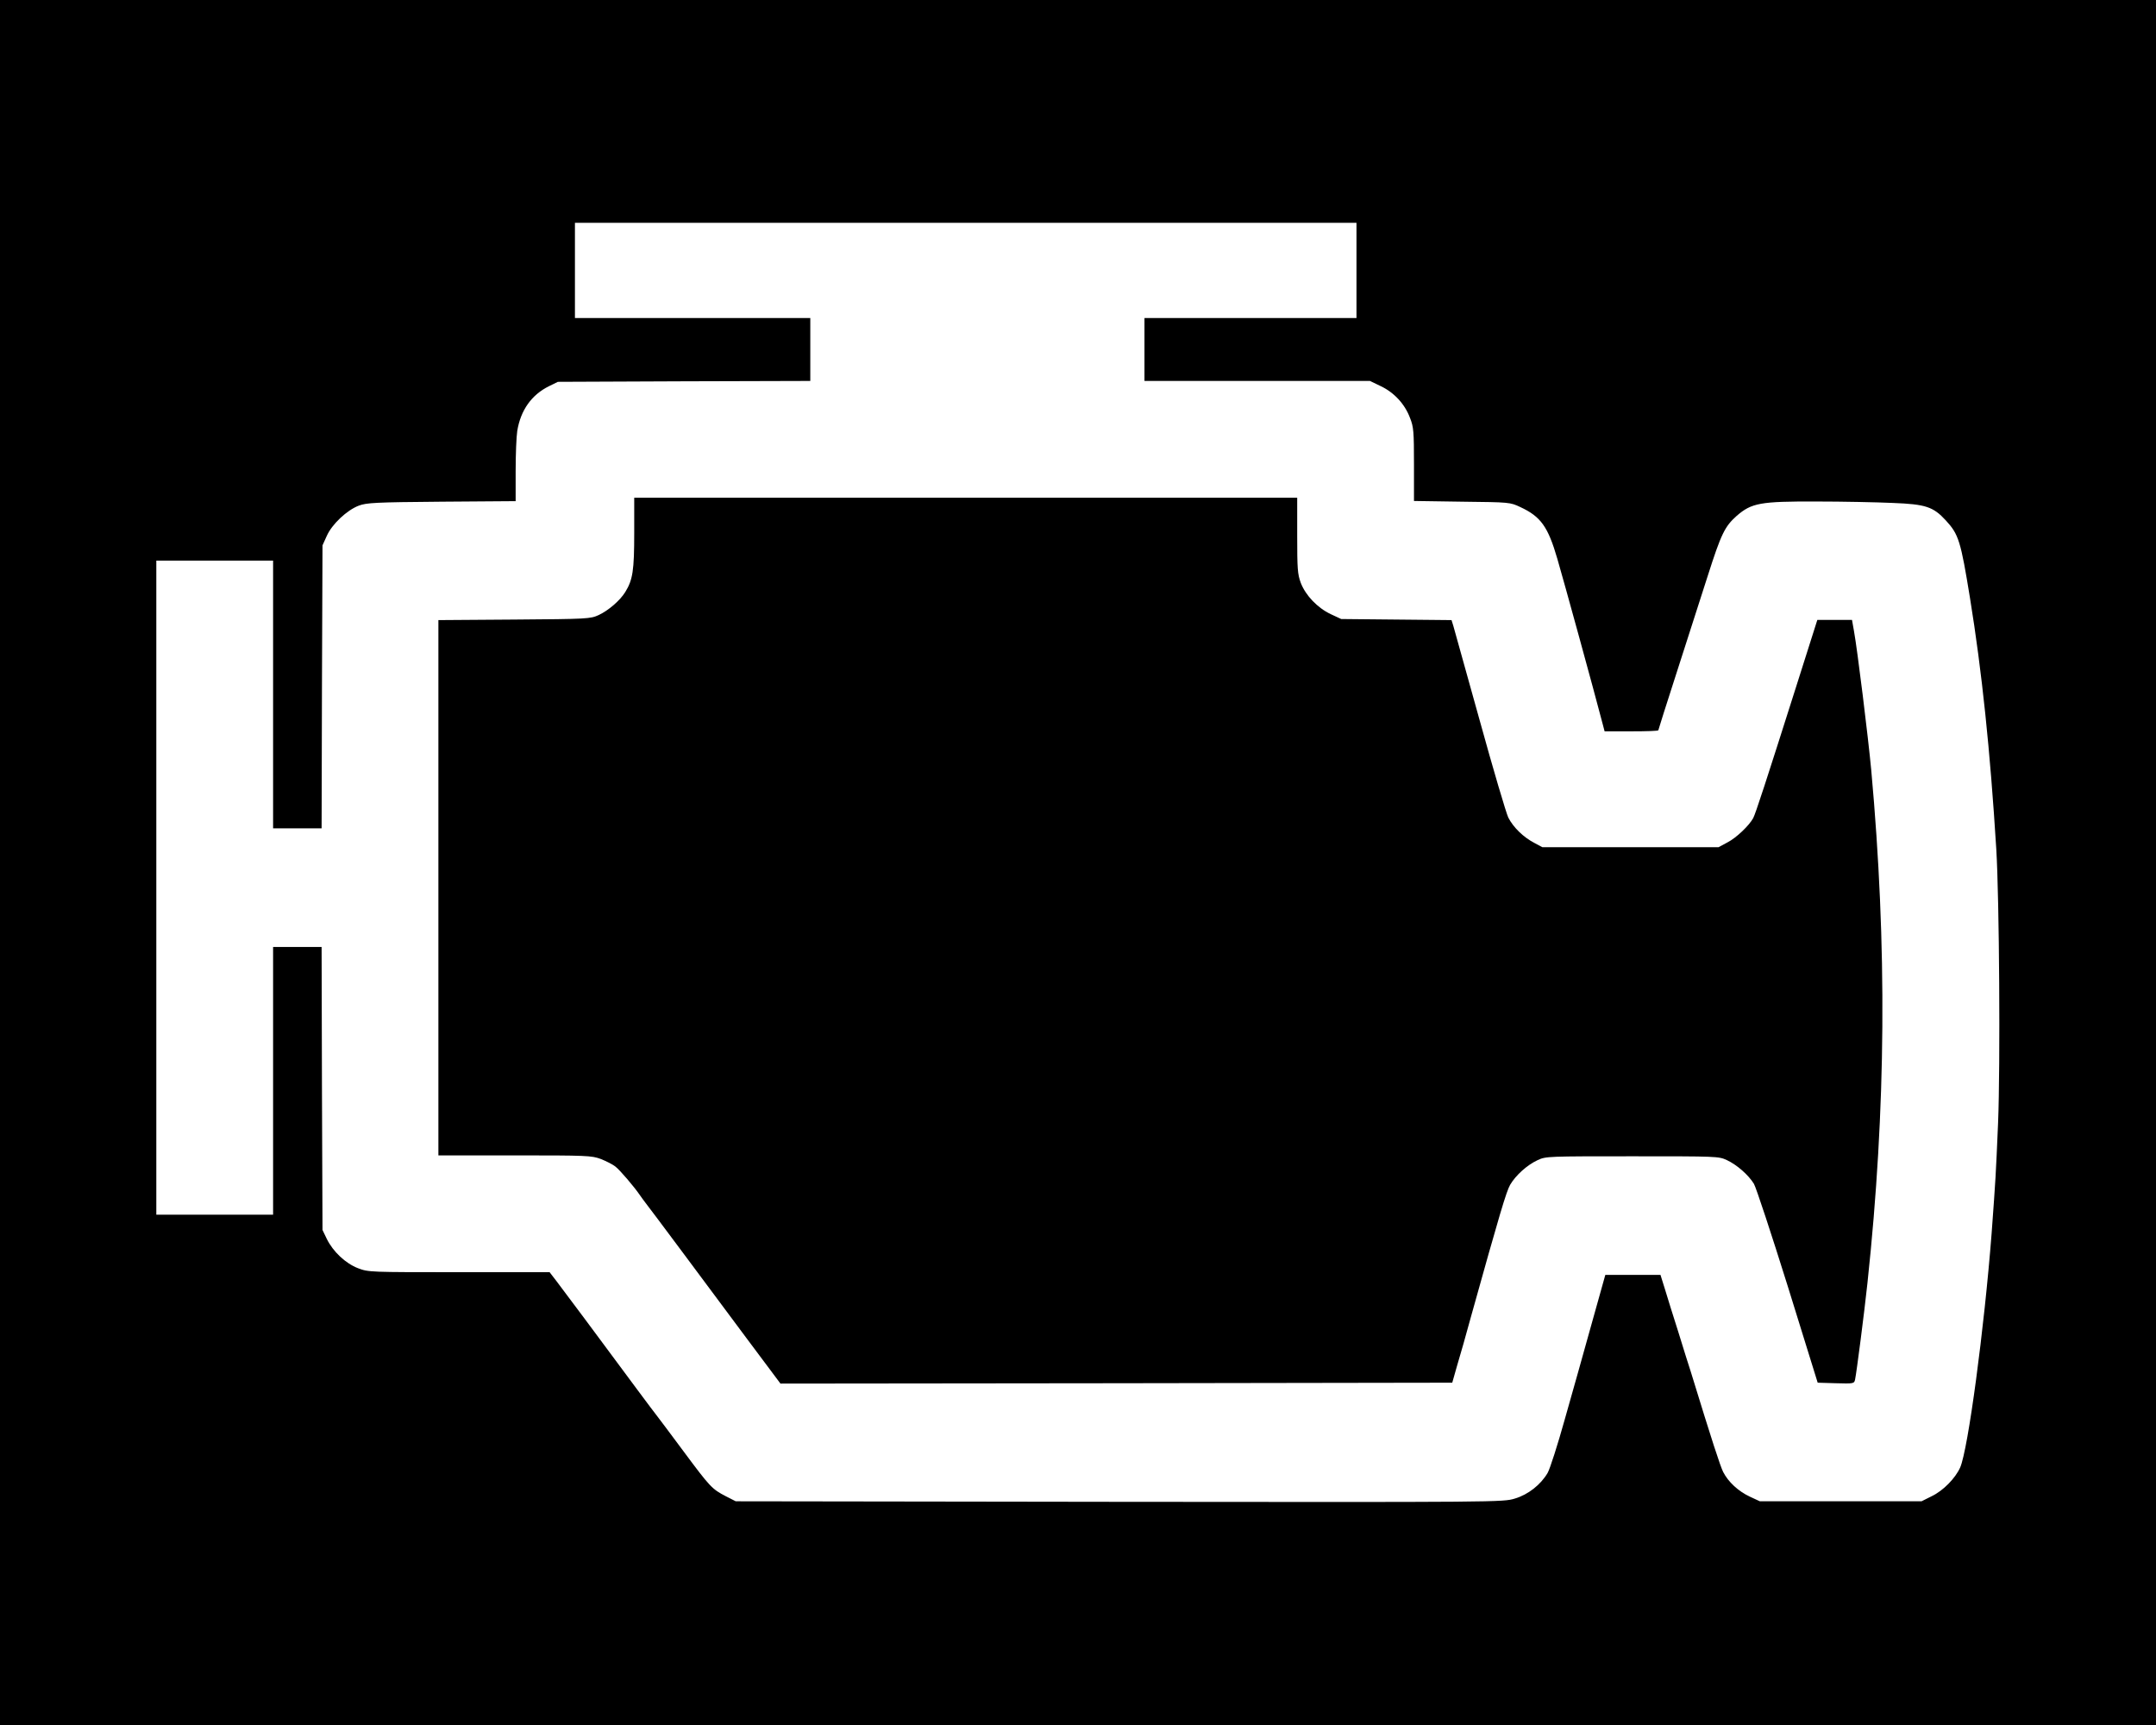
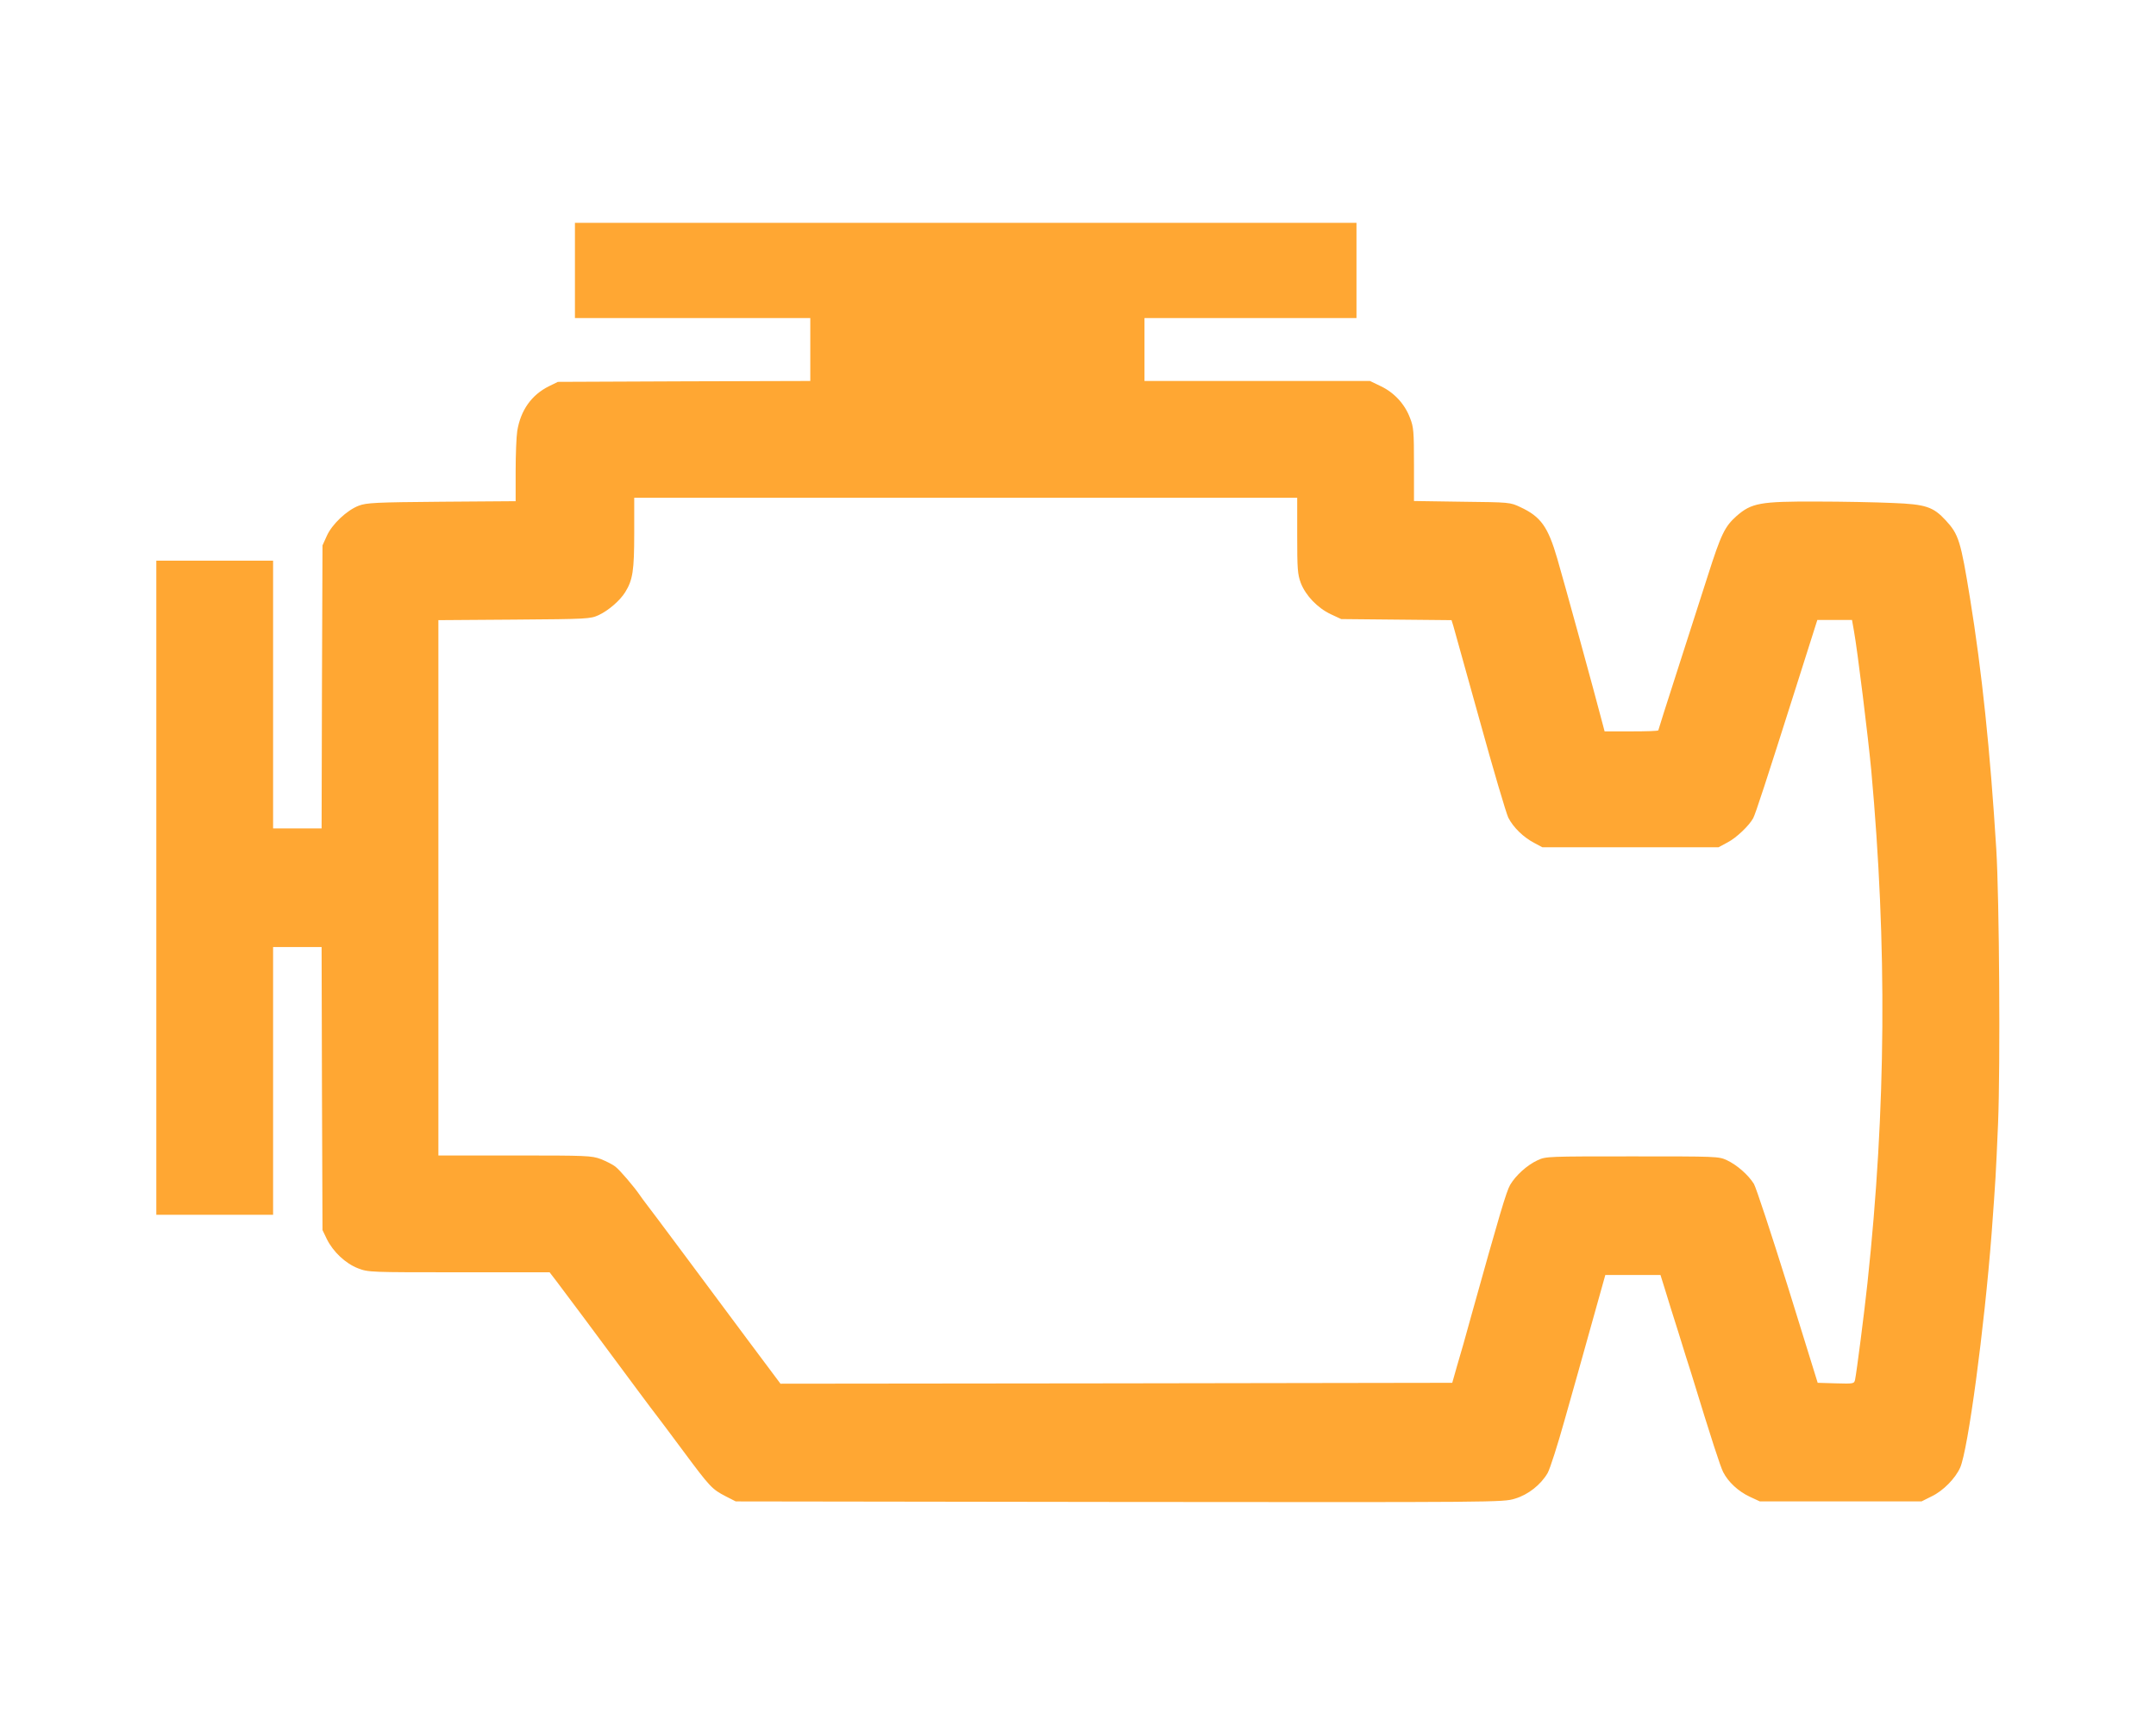
- <svg xmlns="http://www.w3.org/2000/svg" version="1.0" width="1200pt" height="960pt" viewBox="0 0 1200 960" preserveAspectRatio="xMidYMid meet">
-   <g transform="translate(0,960) scale(0.1,-0.1)" fill="#000000" stroke="none">
-     <path d="M0 4800 l0 -4800 6000 0 6000 0 0 4800 0 4800 -6000 0 -6000 0 0 -4800z m7550 3295 l0 -265 -590 0 -590 0 0 -175 0 -175 628 0 627 0 60 -29 c74 -35 134 -99 163 -177 20 -50 22 -75 22 -259 l0 -203 268 -4 c265 -3 267 -3 324 -30 114 -53 154 -109 206 -288 38 -130 203 -730 253 -922 l10 -38 149 0 c83 0 150 2 150 6 0 3 47 150 104 327 57 177 134 417 171 532 75 235 95 275 161 334 83 72 131 81 443 80 146 0 338 -4 426 -8 183 -7 225 -21 295 -97 72 -78 83 -114 135 -434 66 -407 112 -846 146 -1395 17 -279 23 -1206 10 -1525 -13 -301 -13 -301 -36 -615 -41 -530 -131 -1202 -175 -1302 -27 -60 -94 -129 -159 -160 l-56 -28 -450 0 -450 0 -56 26 c-64 30 -120 82 -148 137 -16 32 -61 169 -180 557 -11 33 -42 132 -69 220 -28 88 -62 196 -75 240 l-25 80 -153 0 -154 0 -77 -275 c-42 -151 -109 -390 -149 -530 -39 -140 -82 -274 -95 -297 -38 -65 -108 -121 -183 -143 -65 -20 -93 -20 -2201 -18 l-2135 3 -55 28 c-77 40 -87 50 -237 252 -74 99 -139 187 -146 195 -7 8 -56 74 -109 145 -221 299 -411 553 -449 603 l-40 52 -504 0 c-497 0 -504 0 -562 22 -70 27 -139 92 -174 163 l-24 50 -3 788 -2 787 -135 0 -135 0 0 -745 0 -745 -325 0 -325 0 0 1820 0 1820 325 0 325 0 0 -745 0 -745 135 0 135 0 2 788 3 787 24 53 c29 65 112 143 178 168 43 16 90 19 461 22 l412 3 0 167 c0 92 4 192 9 224 19 116 80 201 177 249 l49 24 703 3 702 2 0 175 0 175 -655 0 -655 0 0 265 0 265 2175 0 2175 0 0 -265z" />
-     <path d="M3530 6633 c0 -208 -8 -260 -50 -328 -29 -47 -94 -103 -148 -128 -46 -21 -60 -22 -469 -25 l-423 -3 0 -1490 0 -1489 425 0 c403 0 427 -1 479 -20 30 -12 66 -30 81 -42 26 -20 104 -112 135 -157 8 -12 23 -32 32 -44 10 -12 101 -134 204 -272 102 -137 267 -359 367 -493 l181 -242 1869 2 1870 3 27 95 c16 52 51 176 78 275 159 570 196 694 217 731 31 53 95 111 154 138 45 21 57 21 526 21 469 0 481 0 526 -21 56 -26 120 -82 151 -132 12 -20 97 -278 189 -572 l166 -535 101 -3 c99 -3 102 -2 107 20 8 36 52 378 69 538 104 973 110 1876 21 2855 -17 182 -77 669 -96 773 l-11 62 -97 0 -96 0 -120 -378 c-165 -520 -224 -701 -237 -725 -22 -41 -94 -110 -143 -135 l-50 -27 -490 0 -490 0 -45 24 c-60 31 -117 86 -145 141 -12 25 -84 268 -159 540 -76 272 -142 509 -147 527 l-10 32 -307 3 -307 3 -58 27 c-74 35 -140 104 -167 174 -18 49 -20 78 -20 264 l0 210 -1845 0 -1845 0 0 -197z" />
-   </g>
+ <svg xmlns="http://www.w3.org/2000/svg" version="1.1" id="Layer_1" x="0px" y="0px" viewBox="-479 601 1200 960" style="enable-background:new -479 601 1200 960;" xml:space="preserve">
+   <style type="text/css">
+ 	.st0{fill:#FFA733;}
+ </style>
+   <path class="st0" d="M632.1,1073.5c-3.4-54.9-8-98.8-14.6-139.5c-5.2-32-6.3-35.6-13.5-43.4c-7-7.6-11.2-9-29.5-9.7  c-8.8-0.4-28-0.8-42.6-0.8c-31.2-0.1-36,0.8-44.3,8c-6.6,5.9-8.6,9.9-16.1,33.4c-3.7,11.5-11.4,35.5-17.1,53.2  c-5.7,17.7-10.4,32.4-10.4,32.7c0,0.4-6.7,0.6-15,0.6h-14.9l-1-3.8c-5-19.2-21.5-79.2-25.3-92.2c-5.2-17.9-9.2-23.5-20.6-28.8  c-5.7-2.7-5.9-2.7-32.4-3l-26.8-0.4v-20.3c0-18.4-0.2-20.9-2.2-25.9c-2.9-7.8-8.9-14.2-16.3-17.7l-6-2.9h-62.7H158v-17.5V778h59h59  v-26.5V725H58.5H-159v26.5V778h65.5H-28v17.5V813l-70.2,0.2l-70.3,0.3l-4.9,2.4c-9.7,4.8-15.8,13.3-17.7,24.9  c-0.5,3.2-0.9,13.2-0.9,22.4v16.7l-41.2,0.3c-37.1,0.3-41.8,0.6-46.1,2.2c-6.6,2.5-14.9,10.3-17.8,16.8l-2.4,5.3l-0.3,78.7  l-0.2,78.8h-13.5H-327v-74.5V913h-32.5H-392v182v182h32.5h32.5v-74.5V1128h13.5h13.5l0.2,78.7l0.3,78.8l2.4,5  c3.5,7.1,10.4,13.6,17.4,16.3c5.8,2.2,6.5,2.2,56.2,2.2h50.4l4,5.2c3.8,5,22.8,30.4,44.9,60.3c5.3,7.1,10.2,13.7,10.9,14.5  s7.2,9.6,14.6,19.5c15,20.2,16,21.2,23.7,25.2l5.5,2.8l213.5,0.3c210.8,0.2,213.6,0.2,220.1-1.8c7.5-2.2,14.5-7.8,18.3-14.3  c1.3-2.3,5.6-15.7,9.5-29.7c4-14,10.7-37.9,14.9-53l7.7-27.5h15.4h15.3l2.5,8c1.3,4.4,4.7,15.2,7.5,24c2.7,8.8,5.8,18.7,6.9,22  c11.9,38.8,16.4,52.5,18,55.7c2.8,5.5,8.4,10.7,14.8,13.7l5.6,2.6h45h45l5.6-2.8c6.5-3.1,13.2-10,15.9-16  c4.4-10,13.4-77.2,17.5-130.2c2.3-31.4,2.3-31.4,3.6-61.5C634.4,1194.1,633.8,1101.4,632.1,1073.5z M560.4,1315  c-1.7,16-6.1,50.2-6.9,53.8c-0.5,2.2-0.8,2.3-10.7,2l-10.1-0.3l-16.6-53.5c-9.2-29.4-17.7-55.2-18.9-57.2c-3.1-5-9.5-10.6-15.1-13.2  c-4.5-2.1-5.7-2.1-52.6-2.1c-46.9,0-48.1,0-52.6,2.1c-5.9,2.7-12.3,8.5-15.4,13.8c-2.1,3.7-5.8,16.1-21.7,73.1  c-2.7,9.9-6.2,22.3-7.8,27.5l-2.7,9.5l-187,0.3l-186.9,0.2l-18.1-24.2c-10-13.4-26.5-35.6-36.7-49.3c-10.3-13.8-19.4-26-20.4-27.2  c-0.9-1.2-2.4-3.2-3.2-4.4c-3.1-4.5-10.9-13.7-13.5-15.7c-1.5-1.2-5.1-3-8.1-4.2c-5.2-1.9-7.6-2-47.9-2H-235v-148.9v-149l42.3-0.3  c40.9-0.3,42.3-0.4,46.9-2.5c5.4-2.5,11.9-8.1,14.8-12.8c4.2-6.8,5-12,5-32.8V878H58.5H243v21c0,18.6,0.2,21.5,2,26.4  c2.7,7,9.3,13.9,16.7,17.4l5.8,2.7l30.7,0.3l30.7,0.3l1,3.2c0.5,1.8,7.1,25.5,14.7,52.7c7.5,27.2,14.7,51.5,15.9,54  c2.8,5.5,8.5,11,14.5,14.1l4.5,2.4h49h49l5-2.7c4.9-2.5,12.1-9.4,14.3-13.5c1.3-2.4,7.2-20.5,23.7-72.5l12-37.8h9.6h9.7l1.1,6.2  c1.9,10.4,7.9,59.1,9.6,77.3C571.4,1127.4,570.8,1217.7,560.4,1315z" />
</svg>
